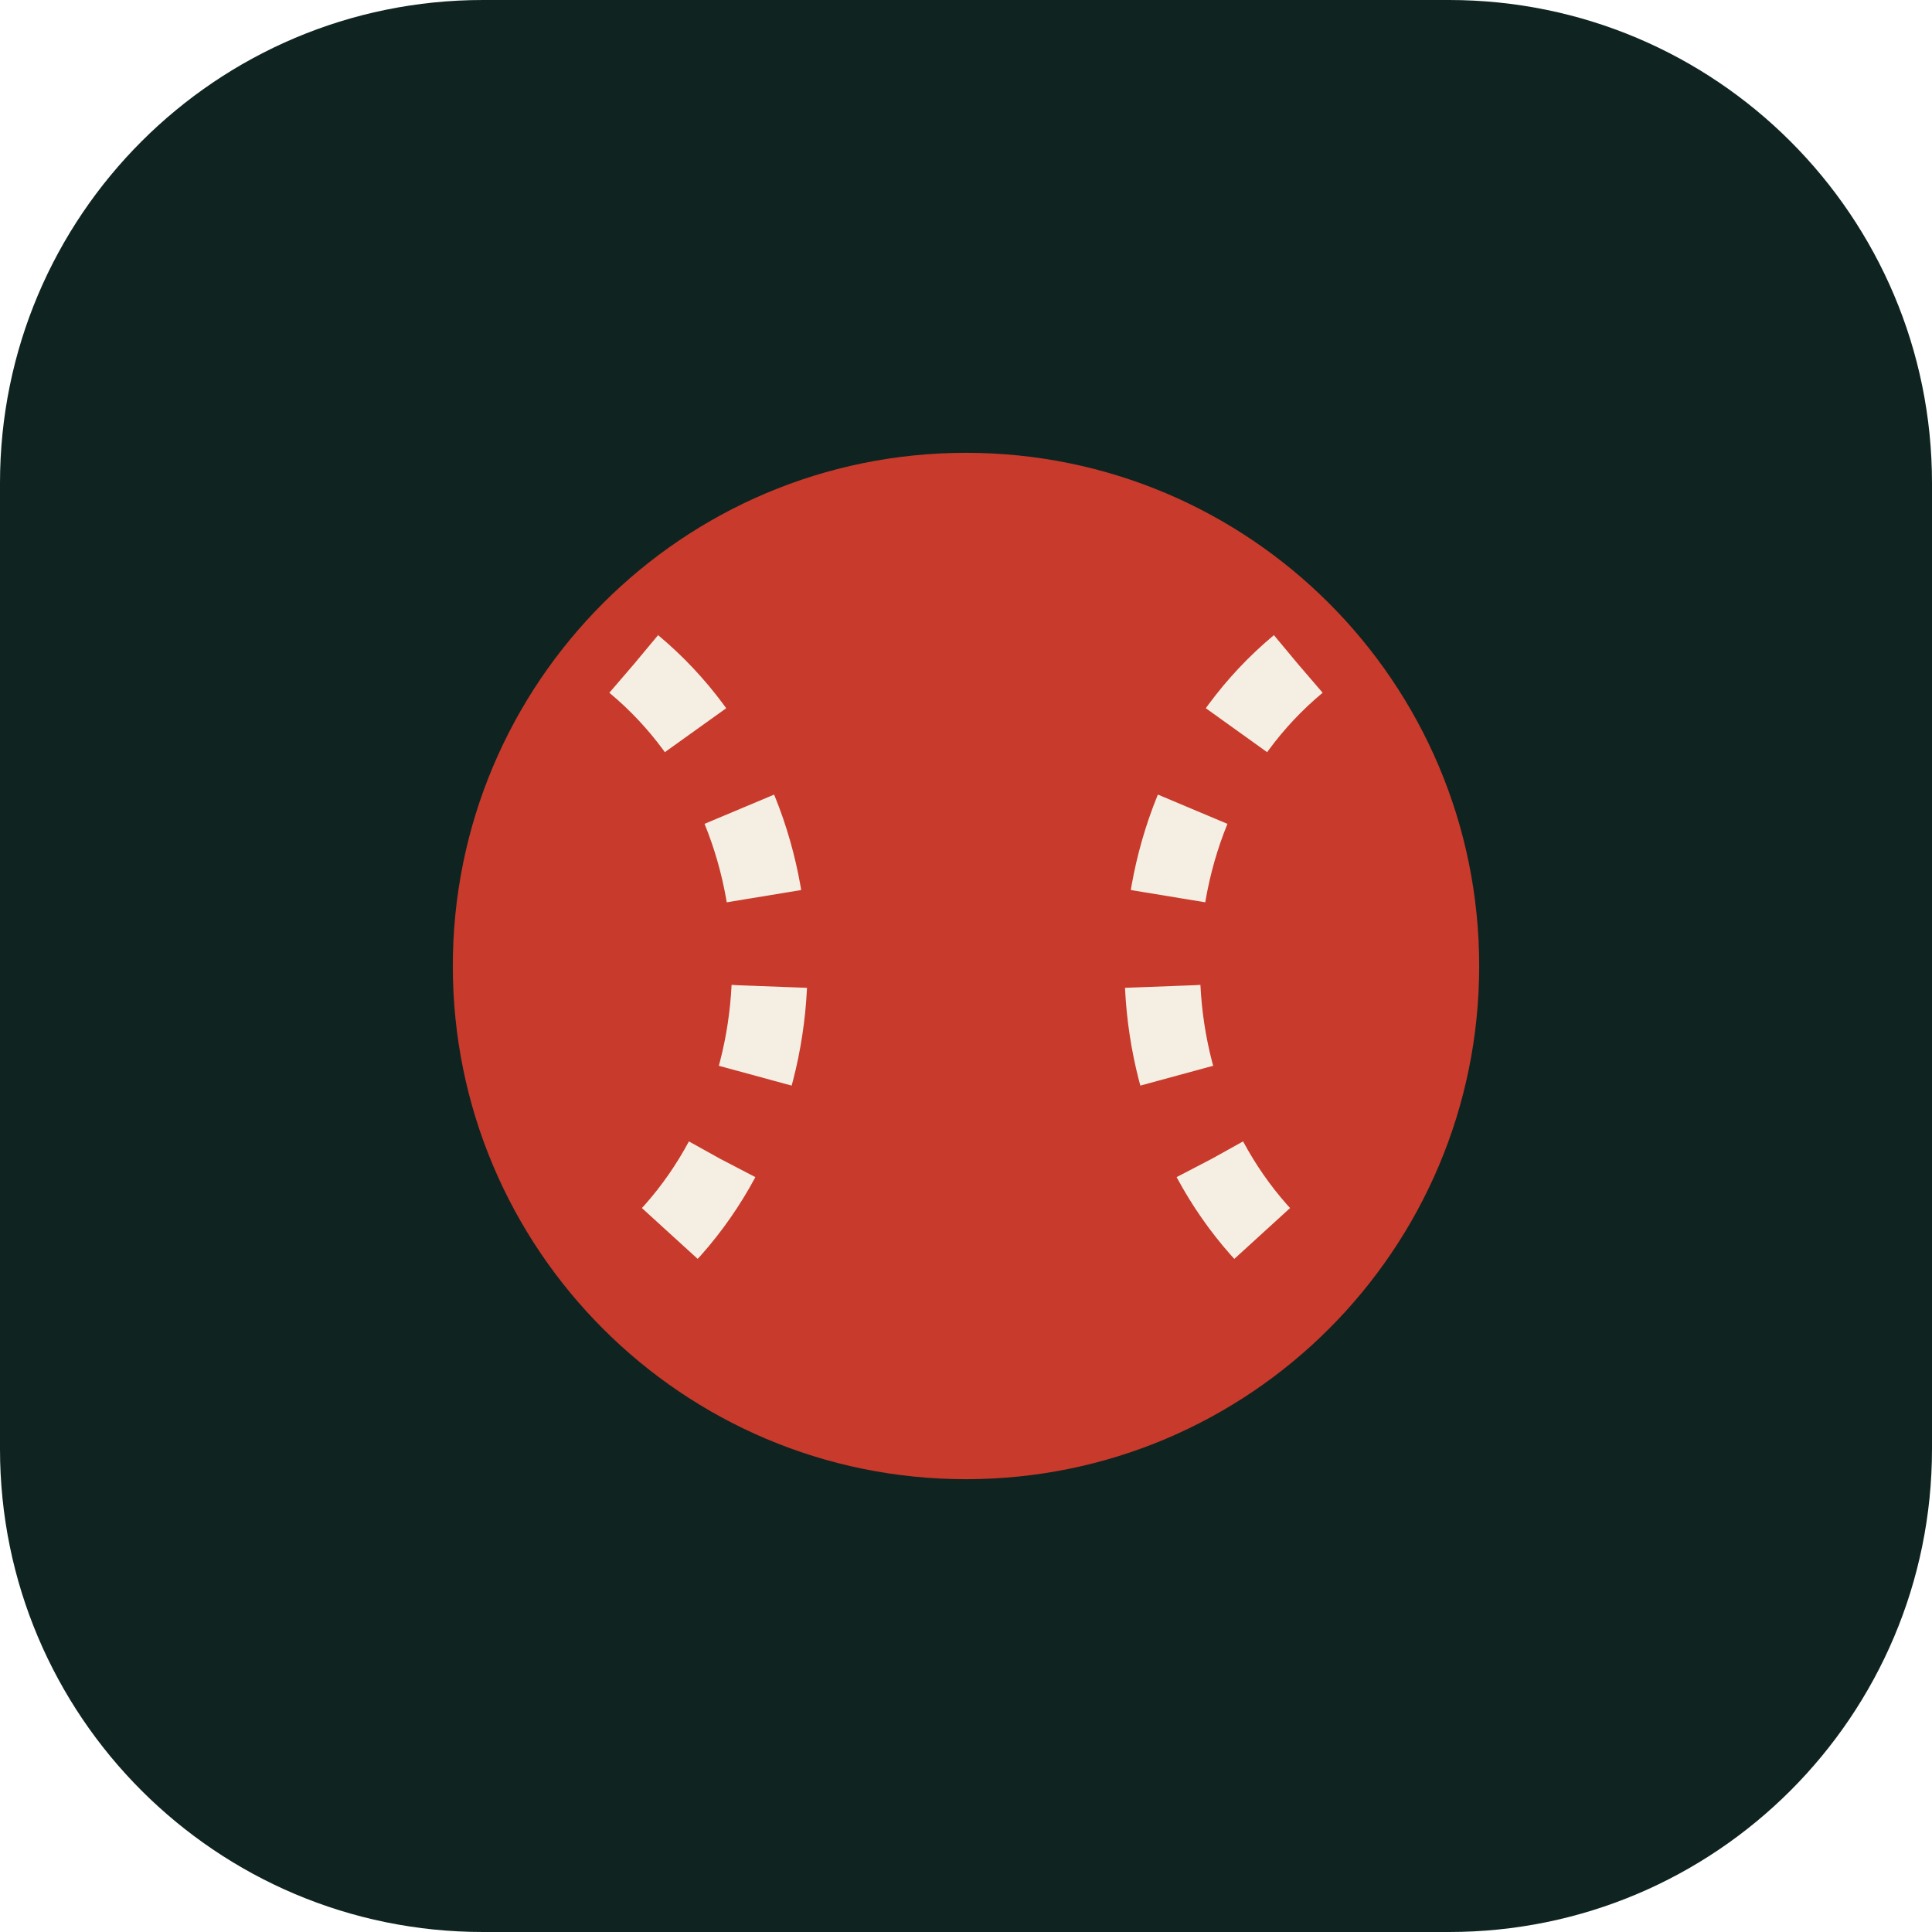
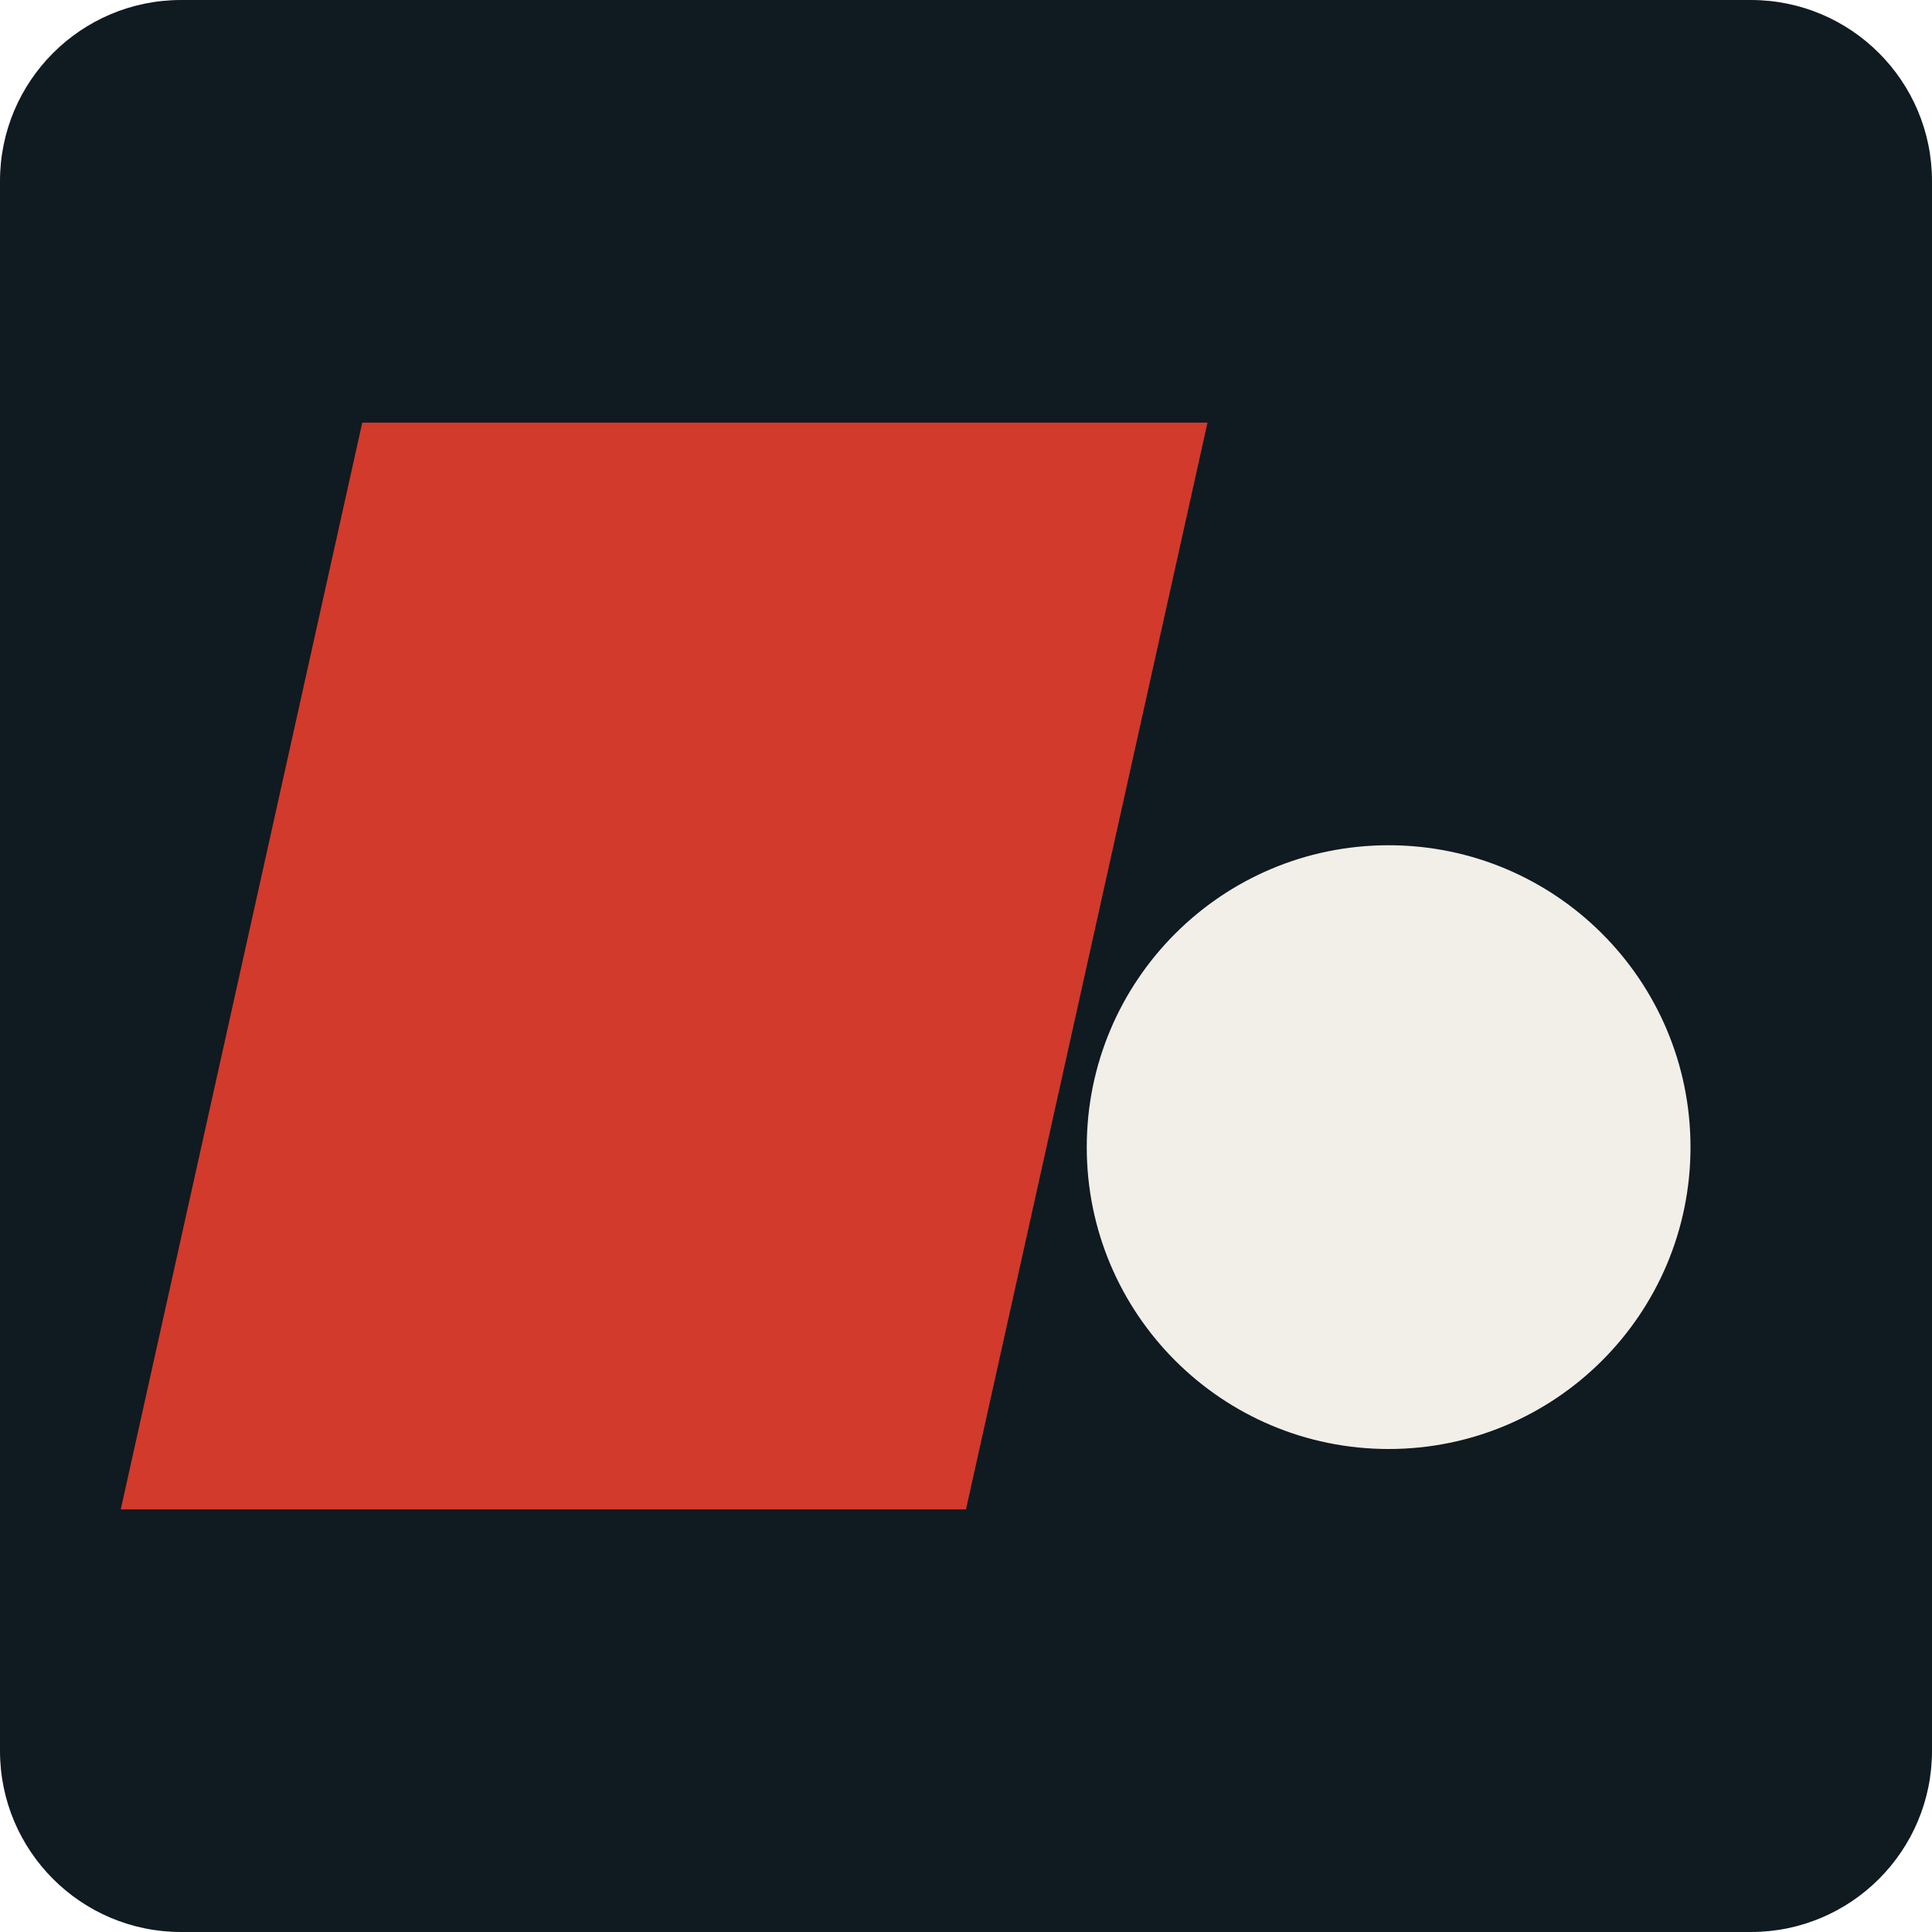
<svg xmlns="http://www.w3.org/2000/svg" viewBox="0 0 64 64">
-   <rect width="64" height="64" rx="16" fill="#0f2420" />
-   <circle cx="32" cy="32" r="17" fill="#c83a2c" />
-   <path d="M21 22c6 5 6 15 0 20M43 22c-6 5-6 15 0 20" stroke="#f4efe2" stroke-width="2.5" fill="none" stroke-dasharray="3 3" />
+   <rect width="64" height="64" rx="6" fill="#0f1a21" />
+   <path d="M12 14h28l-8 36H4z" fill="#d23a2c" />
+   <circle cx="46" cy="38" r="10" fill="#f1efe7" />
</svg>
